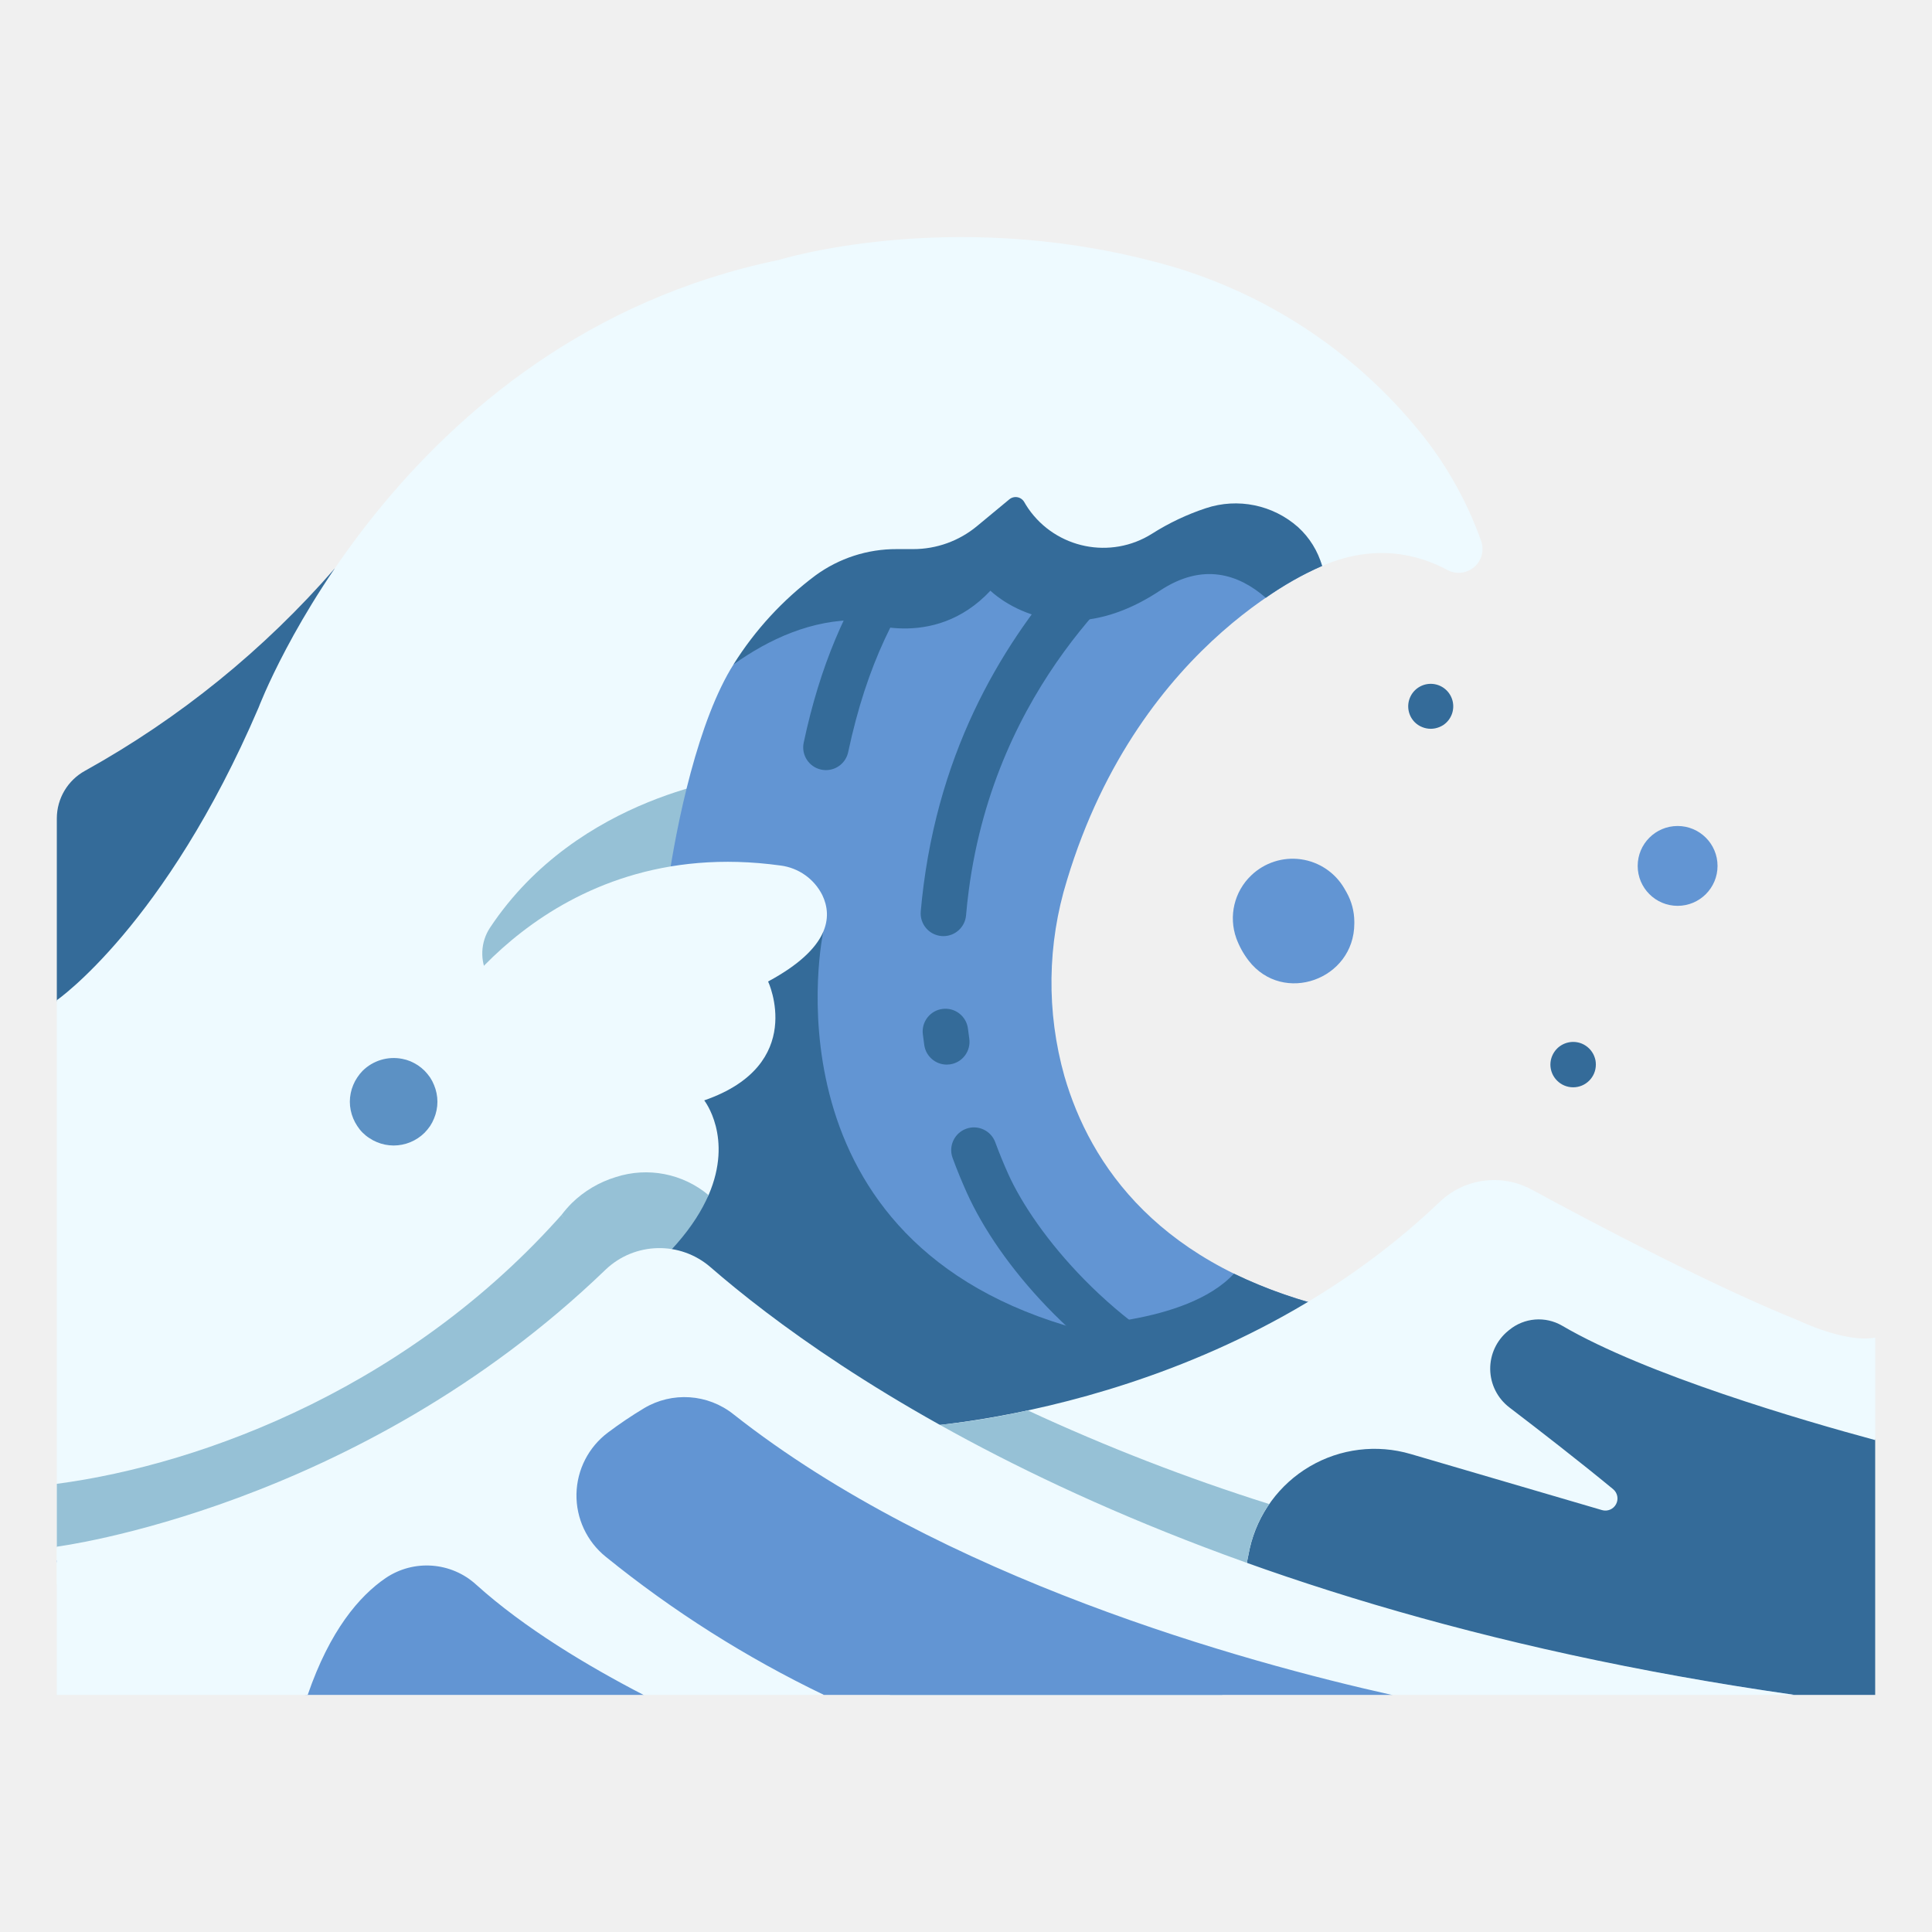
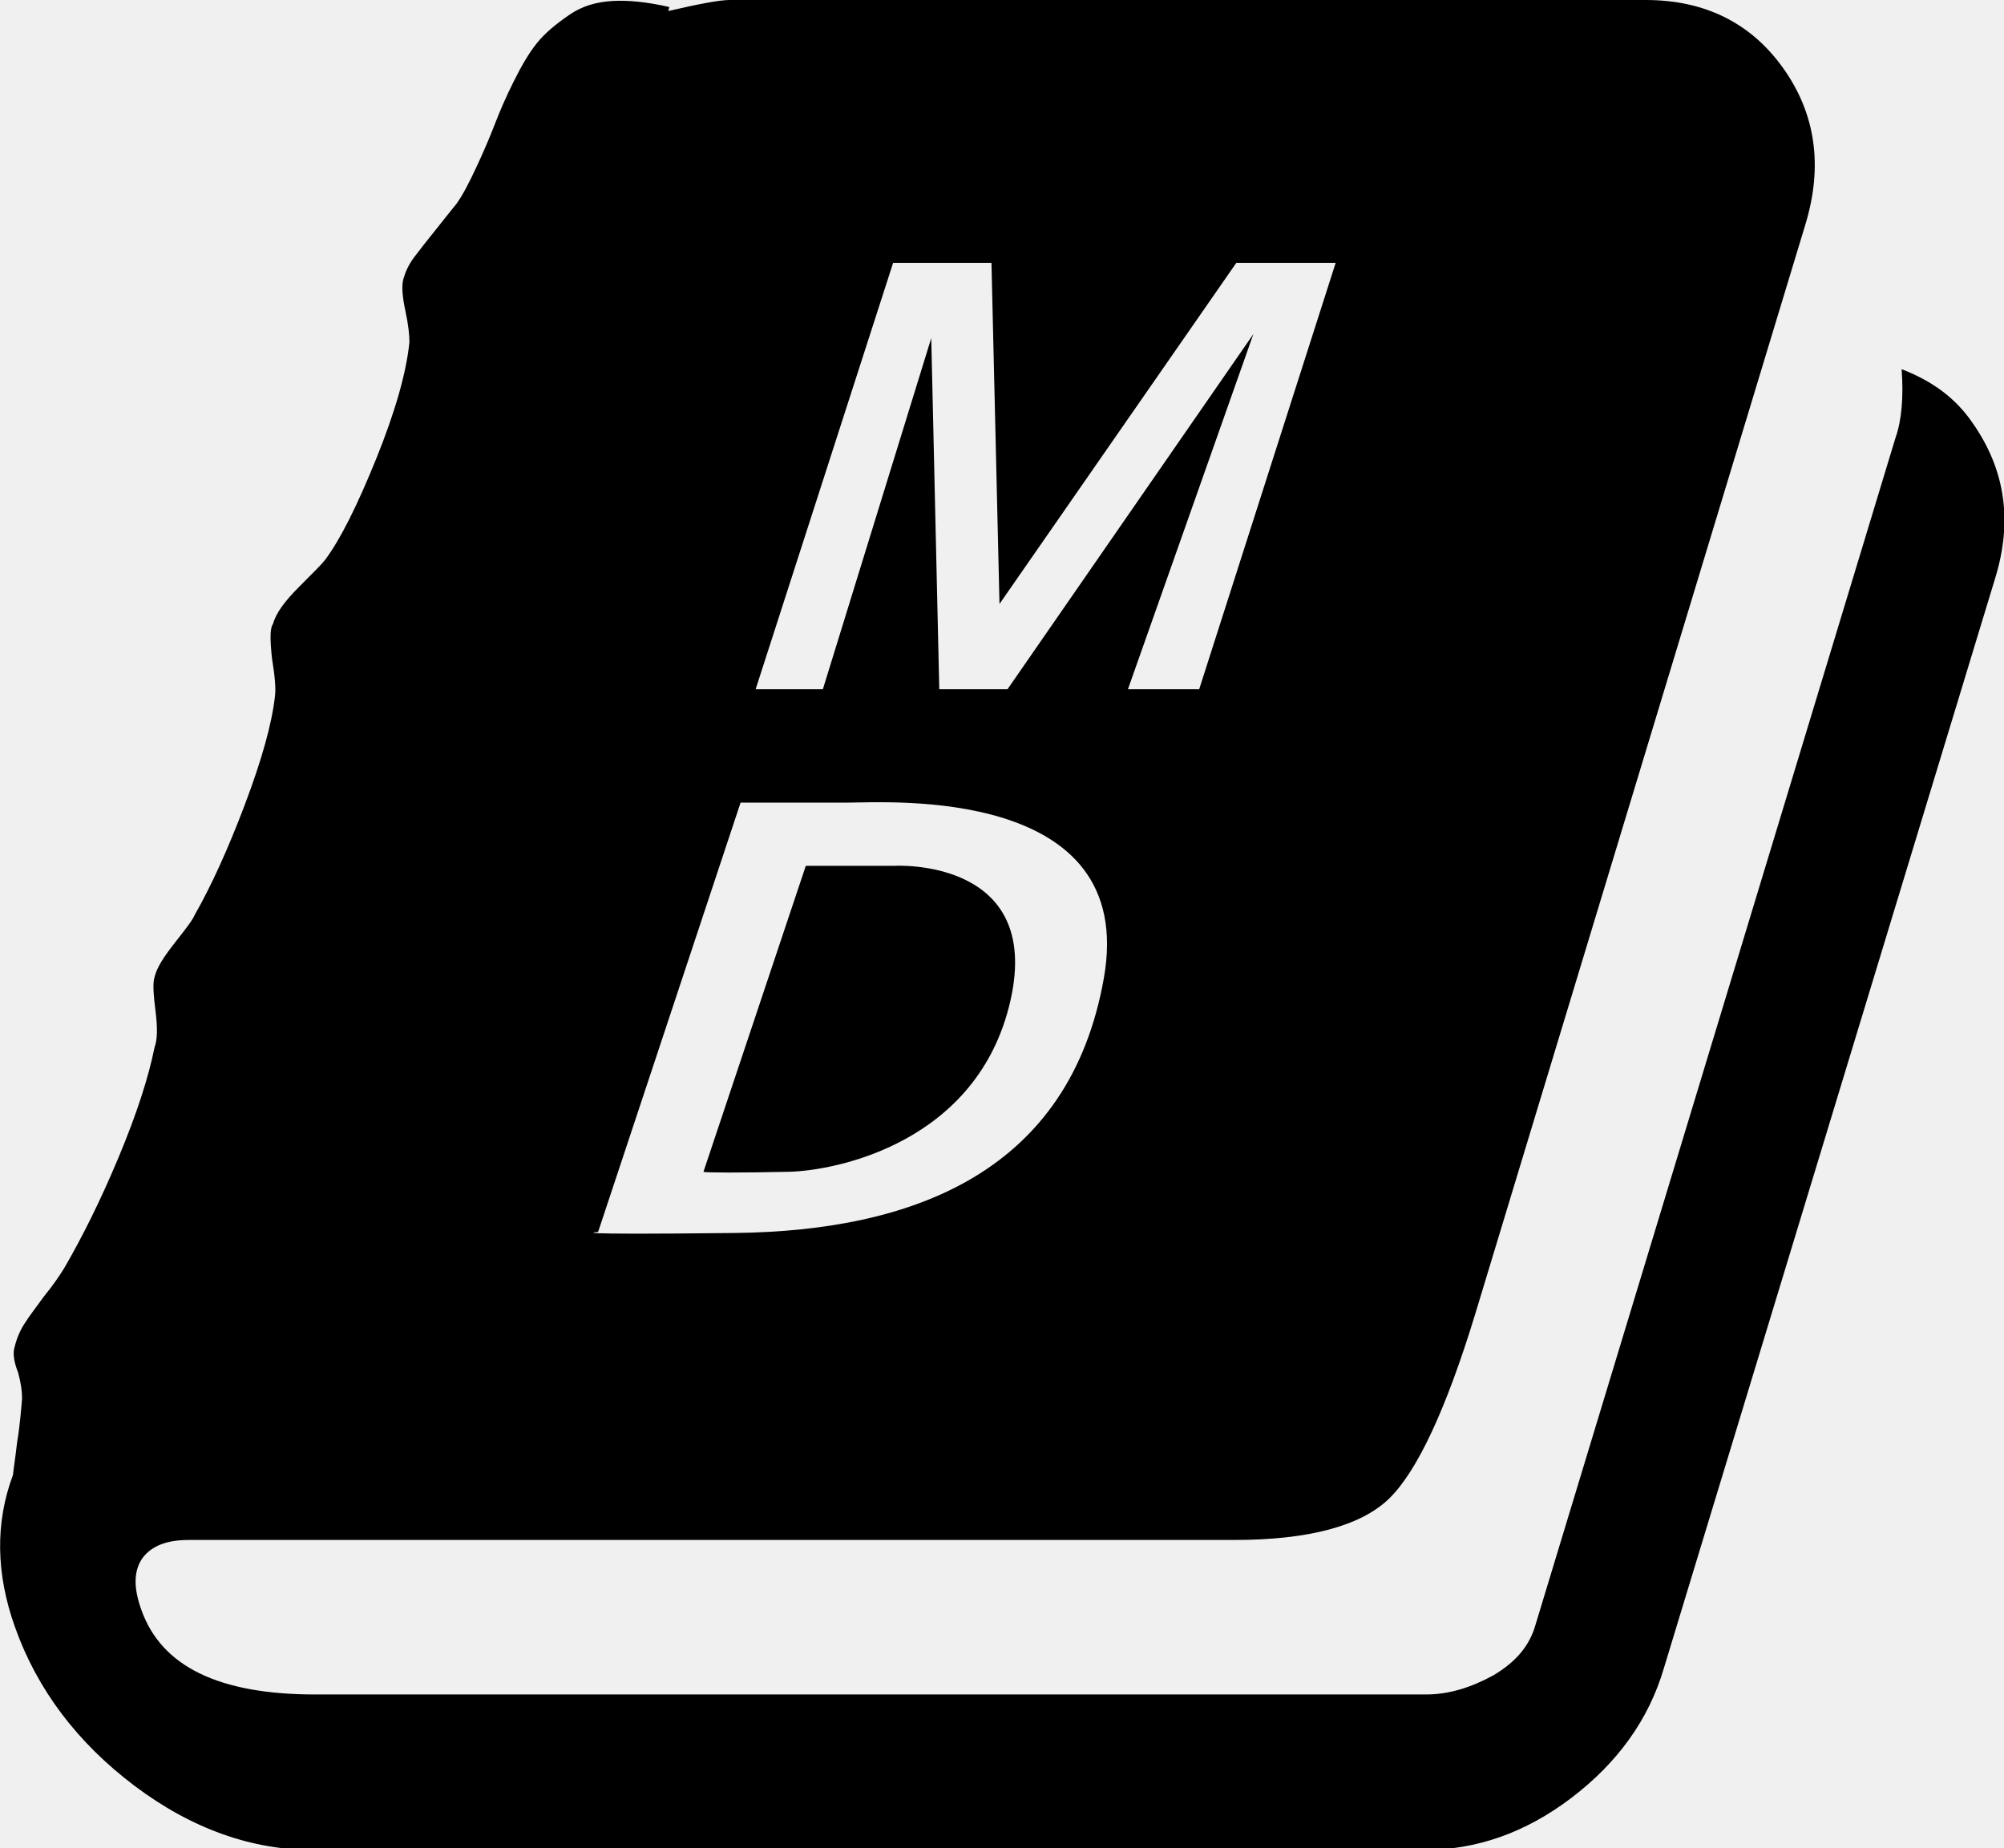
- <svg xmlns="http://www.w3.org/2000/svg" id="icons" viewBox="0 0 340 340">
-   <path d="M58.908,100.04a163.2,163.2,0,0,1-43.934,35.6A9.573,9.573,0,0,0,10,144v32.02l1.822,8.9L41.484,164.3Z" style="fill:#346b99" />
-   <path d="M10,176.017s19.081-13.177,35.5-51.478c0,0,24.44-64.93,91.558-78.792,0,0,29.508-9.193,65.739.211A88.371,88.371,0,0,1,248.8,74.709a65.232,65.232,0,0,1,11.869,20.527,4.2,4.2,0,0,1-5.9,5.1c-5.277-2.849-12.855-4.7-22.093-.746l-54.034,21.3,1.11,144.674L10,278.838Z" style="fill:#eefaff" />
-   <path d="M126.841,212.359a17.28,17.28,0,0,0-18.475-5.211,15.733,15.733,0,0,0-7.731,4.573C73.27,243.81,35.779,257.719,10,261.13v11.057l2.184,6.48L126.841,269.7Z" style="fill:#96c1d6" />
-   <path d="M130.126,136.764s-28.273,2.953-43.9,26.507a8.225,8.225,0,0,0,6.875,12.746h40.676Z" style="fill:#96c1d6" />
-   <path d="M232.673,99.594s-31.976,12.5-44.9,55.3a60.782,60.782,0,0,0-.449,34.516c4.49,15.442,16.593,33.758,47.894,41.016l-55.465,35.142s-76.613-8.2-62.308-109.291c1.628-11.506,5.456-29.635,11.7-39.437C145.527,98.429,178.22,98.531,191,102.2c2.789.8,18-10.167,21.61-11.291,5.658-1.763,9.949-.729,14.3,3.3C228.677,95.837,231.823,96.619,232.673,99.594Z" style="fill:#6295d3" />
-   <path d="M204.122,103.95C211.7,98.929,218,101.059,222.76,105.2a55.672,55.672,0,0,1,9.913-5.6,14.683,14.683,0,0,0-4.223-6.824A16.577,16.577,0,0,0,212.2,89.439a42.66,42.66,0,0,0-9.458,4.483A16.066,16.066,0,0,1,180.96,89.49c-.273-.4-.508-.786-.709-1.134a1.741,1.741,0,0,0-2.622-.483L171.922,92.6a17.57,17.57,0,0,1-11.2,4.034h-2.914a24.042,24.042,0,0,0-14.311,4.642,57.938,57.938,0,0,0-14.413,15.653l0,0c6.209-4.429,13.786-7.954,22.086-7.789,0,0,13.023,5.619,23.126-5.188C174.3,103.95,186.183,115.838,204.122,103.95Z" style="fill:#346b99" />
-   <path d="M115.674,179.306c-.089,14.785-2.852,32.3.737,42.475l63.338,43.784,55.465-35.142a83.937,83.937,0,0,1-18.056-6.28c-8.485,9.151-29.572,9.143-29.572,9.143-54.038-16.233-42.707-69.315-42.707-69.315S127.564,172.674,115.674,179.306Z" style="fill:#346b99" />
-   <path d="M77.205,180.049s18.864-33.427,60.14-27.734a9.572,9.572,0,0,1,7.38,5.231c1.774,3.729,1.405,9.28-9.551,15.18,0,0,6.89,14.646-11.243,20.922,0,0,5.16,6.526.762,16.674,0,0-6.3,10.277-15.675,17.041l-10.2-13.556Z" style="fill:#eefaff" />
-   <path d="M108.239,228.519c9.376-6.765,14.184-12.963,16.452-18.2a17.183,17.183,0,0,0-16.325-3.173,18.969,18.969,0,0,0-7.731,4.573,20.408,20.408,0,0,0-1.815,2.086Z" style="fill:#96c1d6" />
-   <path d="M220.186,154.064h0a10.426,10.426,0,0,0-2.611,11.069,14.724,14.724,0,0,0,2.169,3.926c6.048,7.82,18.573,3.354,18.594-6.532,0-.117,0-.235,0-.355A10.613,10.613,0,0,0,237,157.089c-.127-.228-.265-.47-.413-.724A10.521,10.521,0,0,0,220.186,154.064Z" style="fill:#6295d3" />
-   <path d="M177.428,206.592c-.819-1.818-1.585-3.693-2.277-5.571a4,4,0,0,0-7.507,2.765c.756,2.053,1.594,4.1,2.49,6.091,5.705,12.666,19.39,28.433,37.823,37.815l8.012-5.076C195.856,234.031,182.1,216.969,177.428,206.592Z" style="fill:#346b99" />
-   <circle cx="295.232" cy="152.387" r="7.026" style="fill:#6295d3" />
-   <path d="M268.551,211.309c11.724,6.359,32.559,16.857,47.277,22.744l11.1,4.854L330,253.432v44.845H315.828L158.92,291.363l.362-37.2s54.434-3,94.107-40.846A12.31,12.31,0,0,1,268.551,211.309Z" style="fill:#346b99" />
-   <path d="M316.5,232.381c-14.72-5.888-35.245-16.682-46.967-23.04a13.861,13.861,0,0,0-16.186,2.193c-39.673,37.855-94.062,39.746-94.062,39.746l-2.676,47H215.1a75.867,75.867,0,0,0,3.559-17.479,65.586,65.586,0,0,1,1.272-8.291,22.529,22.529,0,0,1,28.336-16.622l33.656,9.863a2.129,2.129,0,0,0,1.958-3.682c-5.853-4.827-12.86-10.264-18.262-14.388a8.588,8.588,0,0,1-.186-13.493l.169-.137a8.177,8.177,0,0,1,9.3-.754c14.822,8.677,42.455,16.719,55.106,20.138v-18.04C324.771,236.4,316.5,232.381,316.5,232.381Z" style="fill:#eefaff" />
-   <path d="M218.656,280.8a65.586,65.586,0,0,1,1.272-8.291,22.31,22.31,0,0,1,3.425-7.823,352.913,352.913,0,0,1-42.477-16.475,137.329,137.329,0,0,1-21.594,3.071l-2.676,47H215.1A75.867,75.867,0,0,0,218.656,280.8Z" style="fill:#96c1d6" />
-   <path d="M124.282,224.911c21.082,18.306,80.023,57.47,191.546,73.366-28.49-1.192-58.23-2.69-70.884,0H145c-11.493-2.291-22.269-2.779-31.747,0h-59.1l-41.082-1.9L10,274.636s53.272-7.039,96.889-49.056C112.005,220.651,118.918,220.253,124.282,224.911Z" style="fill:#6295d3" />
-   <path d="M107.013,252.085a74.235,74.235,0,0,1,6.325-4.259,13.86,13.86,0,0,1,15.742,1.063c36.662,28.922,89.9,43.591,115.864,49.388h70.884c-111.523-15.9-169.679-56.942-190.761-75.248a13.725,13.725,0,0,0-18.518.431C62.932,265.478,10,272.187,10,272.187v26.09H54.148c3.908-11.363,9.086-17.4,13.725-20.569a12.918,12.918,0,0,1,15.946,1.181c8.457,7.63,19.652,14.322,29.434,19.388H145a195.532,195.532,0,0,1-38.388-24.308A13.846,13.846,0,0,1,107.013,252.085Z" style="fill:#eefaff" />
-   <path d="M69.27,201.591a8.066,8.066,0,0,1-1.5-.152,7.54,7.54,0,0,1-1.445-.445,7.267,7.267,0,0,1-1.33-.713,6.966,6.966,0,0,1-2.119-2.118,7.813,7.813,0,0,1-1.157-2.776,7.454,7.454,0,0,1,0-3,7.425,7.425,0,0,1,.444-1.445,7.324,7.324,0,0,1,.713-1.33,7.869,7.869,0,0,1,.944-1.174,7.778,7.778,0,0,1,6.955-2.1,7.345,7.345,0,0,1,1.446.426,9.409,9.409,0,0,1,1.329.713,8.044,8.044,0,0,1,1.175.963,9.43,9.43,0,0,1,.963,1.174,7.3,7.3,0,0,1,.695,1.33,7.423,7.423,0,0,1,.443,1.445,7.407,7.407,0,0,1,0,3,7.465,7.465,0,0,1-.443,1.445,7.371,7.371,0,0,1-.695,1.331,9.43,9.43,0,0,1-.963,1.174A7.759,7.759,0,0,1,69.27,201.591Z" style="fill:#5c91c4" />
-   <path d="M251.79,128.256a4.151,4.151,0,0,1-.79-.08,4.028,4.028,0,0,1-.74-.229,3.753,3.753,0,0,1-.69-.361,4.148,4.148,0,0,1-.61-.5,3.963,3.963,0,1,1,5.05.5,4.529,4.529,0,0,1-.69.361,4.382,4.382,0,0,1-.75.229A4.049,4.049,0,0,1,251.79,128.256Z" style="fill:#346b99" />
-   <path d="M276.843,191.348a4.012,4.012,0,0,1-4-3.99,4.234,4.234,0,0,1,.08-.79,3.956,3.956,0,0,1,.23-.74,4.049,4.049,0,0,1,.87-1.3,4.025,4.025,0,0,1,4.35-.87,3.782,3.782,0,0,1,.69.37,4,4,0,0,1,1.11,1.11,3.782,3.782,0,0,1,.37.69,4.87,4.87,0,0,1,.23.74,4.219,4.219,0,0,1,.07.79,3.995,3.995,0,0,1-4,3.99Z" style="fill:#346b99" />
-   <path d="M166.612,187.353a4,4,0,0,1-3.955-3.437q-.137-.952-.253-1.91a4,4,0,0,1,7.941-.971q.108.878.232,1.752a4,4,0,0,1-3.4,4.525A4.091,4.091,0,0,1,166.612,187.353Z" style="fill:#346b99" />
-   <path d="M204.649,96.388c-2.122.953-11.526,2.808-15.3,2.193-10.967,12.154-23.285,30.308-26.8,57.117-.205,1.557-.377,3.138-.512,4.7a4,4,0,0,0,3.642,4.33q.175.015.348.015a4,4,0,0,0,3.981-3.656c.125-1.442.283-2.9.473-4.346C175.252,120.35,199.112,101.036,204.649,96.388Z" style="fill:#346b99" />
-   <path d="M144.519,135.44a4.056,4.056,0,0,0,.836.089,4,4,0,0,0,3.909-3.168c3.331-15.653,8.671-25.759,15.33-34.513l-9.936.308c-5.777,8.837-10.275,18.7-13.22,32.539A4,4,0,0,0,144.519,135.44Z" style="fill:#346b99" />
+ <svg xmlns="http://www.w3.org/2000/svg" viewBox="0 0 199.7 184.2">
+   <style>
+     @media (prefers-color-scheme: dark) {
+       svg { fill: white; }
+     }
+   </style>
+   <path d="M189.5,36.8c0.2,2.8,0,5.1-0.6,6.8L153,162c-0.6,2.1-2,3.7-4.2,5c-2.2,1.2-4.4,1.9-6.7,1.9H31.4c-9.6,0-15.3-2.8-17.3-8.4   c-0.8-2.2-0.8-3.9,0.1-5.2c0.9-1.2,2.4-1.8,4.6-1.8H123c7.4,0,12.6-1.4,15.4-4.1s5.7-8.9,8.6-18.4l32.9-108.6   c1.8-5.9,1-11.1-2.2-15.6S169.9,0,164,0H72.7c-1,0-3.1,0.4-6.1,1.1l0.1-0.4C64.5,0.2,62.6,0,61,0.1s-3,0.5-4.3,1.4   c-1.3,0.9-2.4,1.8-3.2,2.8S52,6.5,51.2,8.1c-0.8,1.6-1.4,3-1.9,4.3s-1.1,2.7-1.8,4.2c-0.7,1.5-1.3,2.7-2,3.7c-0.5,0.6-1.2,1.5-2,2.5   s-1.6,2-2.2,2.8s-0.9,1.5-1.1,2.2c-0.2,0.7-0.1,1.8,0.2,3.2c0.3,1.4,0.4,2.4,0.4,3.1c-0.3,3-1.4,6.9-3.3,11.6   c-1.9,4.7-3.6,8.1-5.1,10.1c-0.3,0.4-1.2,1.3-2.6,2.7c-1.4,1.4-2.3,2.6-2.6,3.7c-0.3,0.4-0.3,1.5-0.1,3.4c0.3,1.8,0.4,3.1,0.3,3.8   c-0.3,2.7-1.3,6.3-3,10.8c-1.7,4.5-3.4,8.2-5,11c-0.2,0.5-0.9,1.4-2,2.8c-1.1,1.4-1.8,2.5-2,3.4c-0.2,0.6-0.1,1.8,0.1,3.4   c0.2,1.6,0.2,2.8-0.1,3.6c-0.6,3-1.8,6.7-3.6,11c-1.8,4.3-3.6,7.9-5.4,11c-0.5,0.8-1.1,1.7-2,2.8c-0.8,1.1-1.5,2-2,2.8   s-0.8,1.6-1,2.5c-0.1,0.5,0,1.3,0.4,2.3c0.3,1.1,0.4,1.9,0.4,2.6c-0.1,1.1-0.2,2.6-0.5,4.4c-0.2,1.8-0.4,2.9-0.4,3.2   c-1.8,4.8-1.7,9.9,0.2,15.2c2.2,6.2,6.2,11.5,11.9,15.8c5.7,4.3,11.7,6.4,17.8,6.4h110.7c5.2,0,10.1-1.7,14.7-5.2s7.7-7.8,9.2-12.9   l33-108.6c1.8-5.8,1-10.9-2.2-15.5C194.9,39.7,192.6,38,189.5,36.8z M59.6,122.8L73.8,80c0,0,7,0,10.8,0s28.8-1.7,25.4,17.5   c-3.4,19.2-18.8,25.2-36.8,25.4S59.6,122.8,59.6,122.8z M78.6,116.8c4.7-0.1,18.9-2.9,22.1-17.1S89.2,86.3,89.2,86.3l-8.9,0   l-10.2,30.5C70.2,116.9,74,116.9,78.6,116.8z M75.3,68.7L89,26.2h9.8l0.8,34l23.6-34h9.9l-13.6,42.5h-7.1l12.5-35.4l-24.5,35.4h-6.8   l-0.8-35L82,68.7H75.3z" />
</svg>
